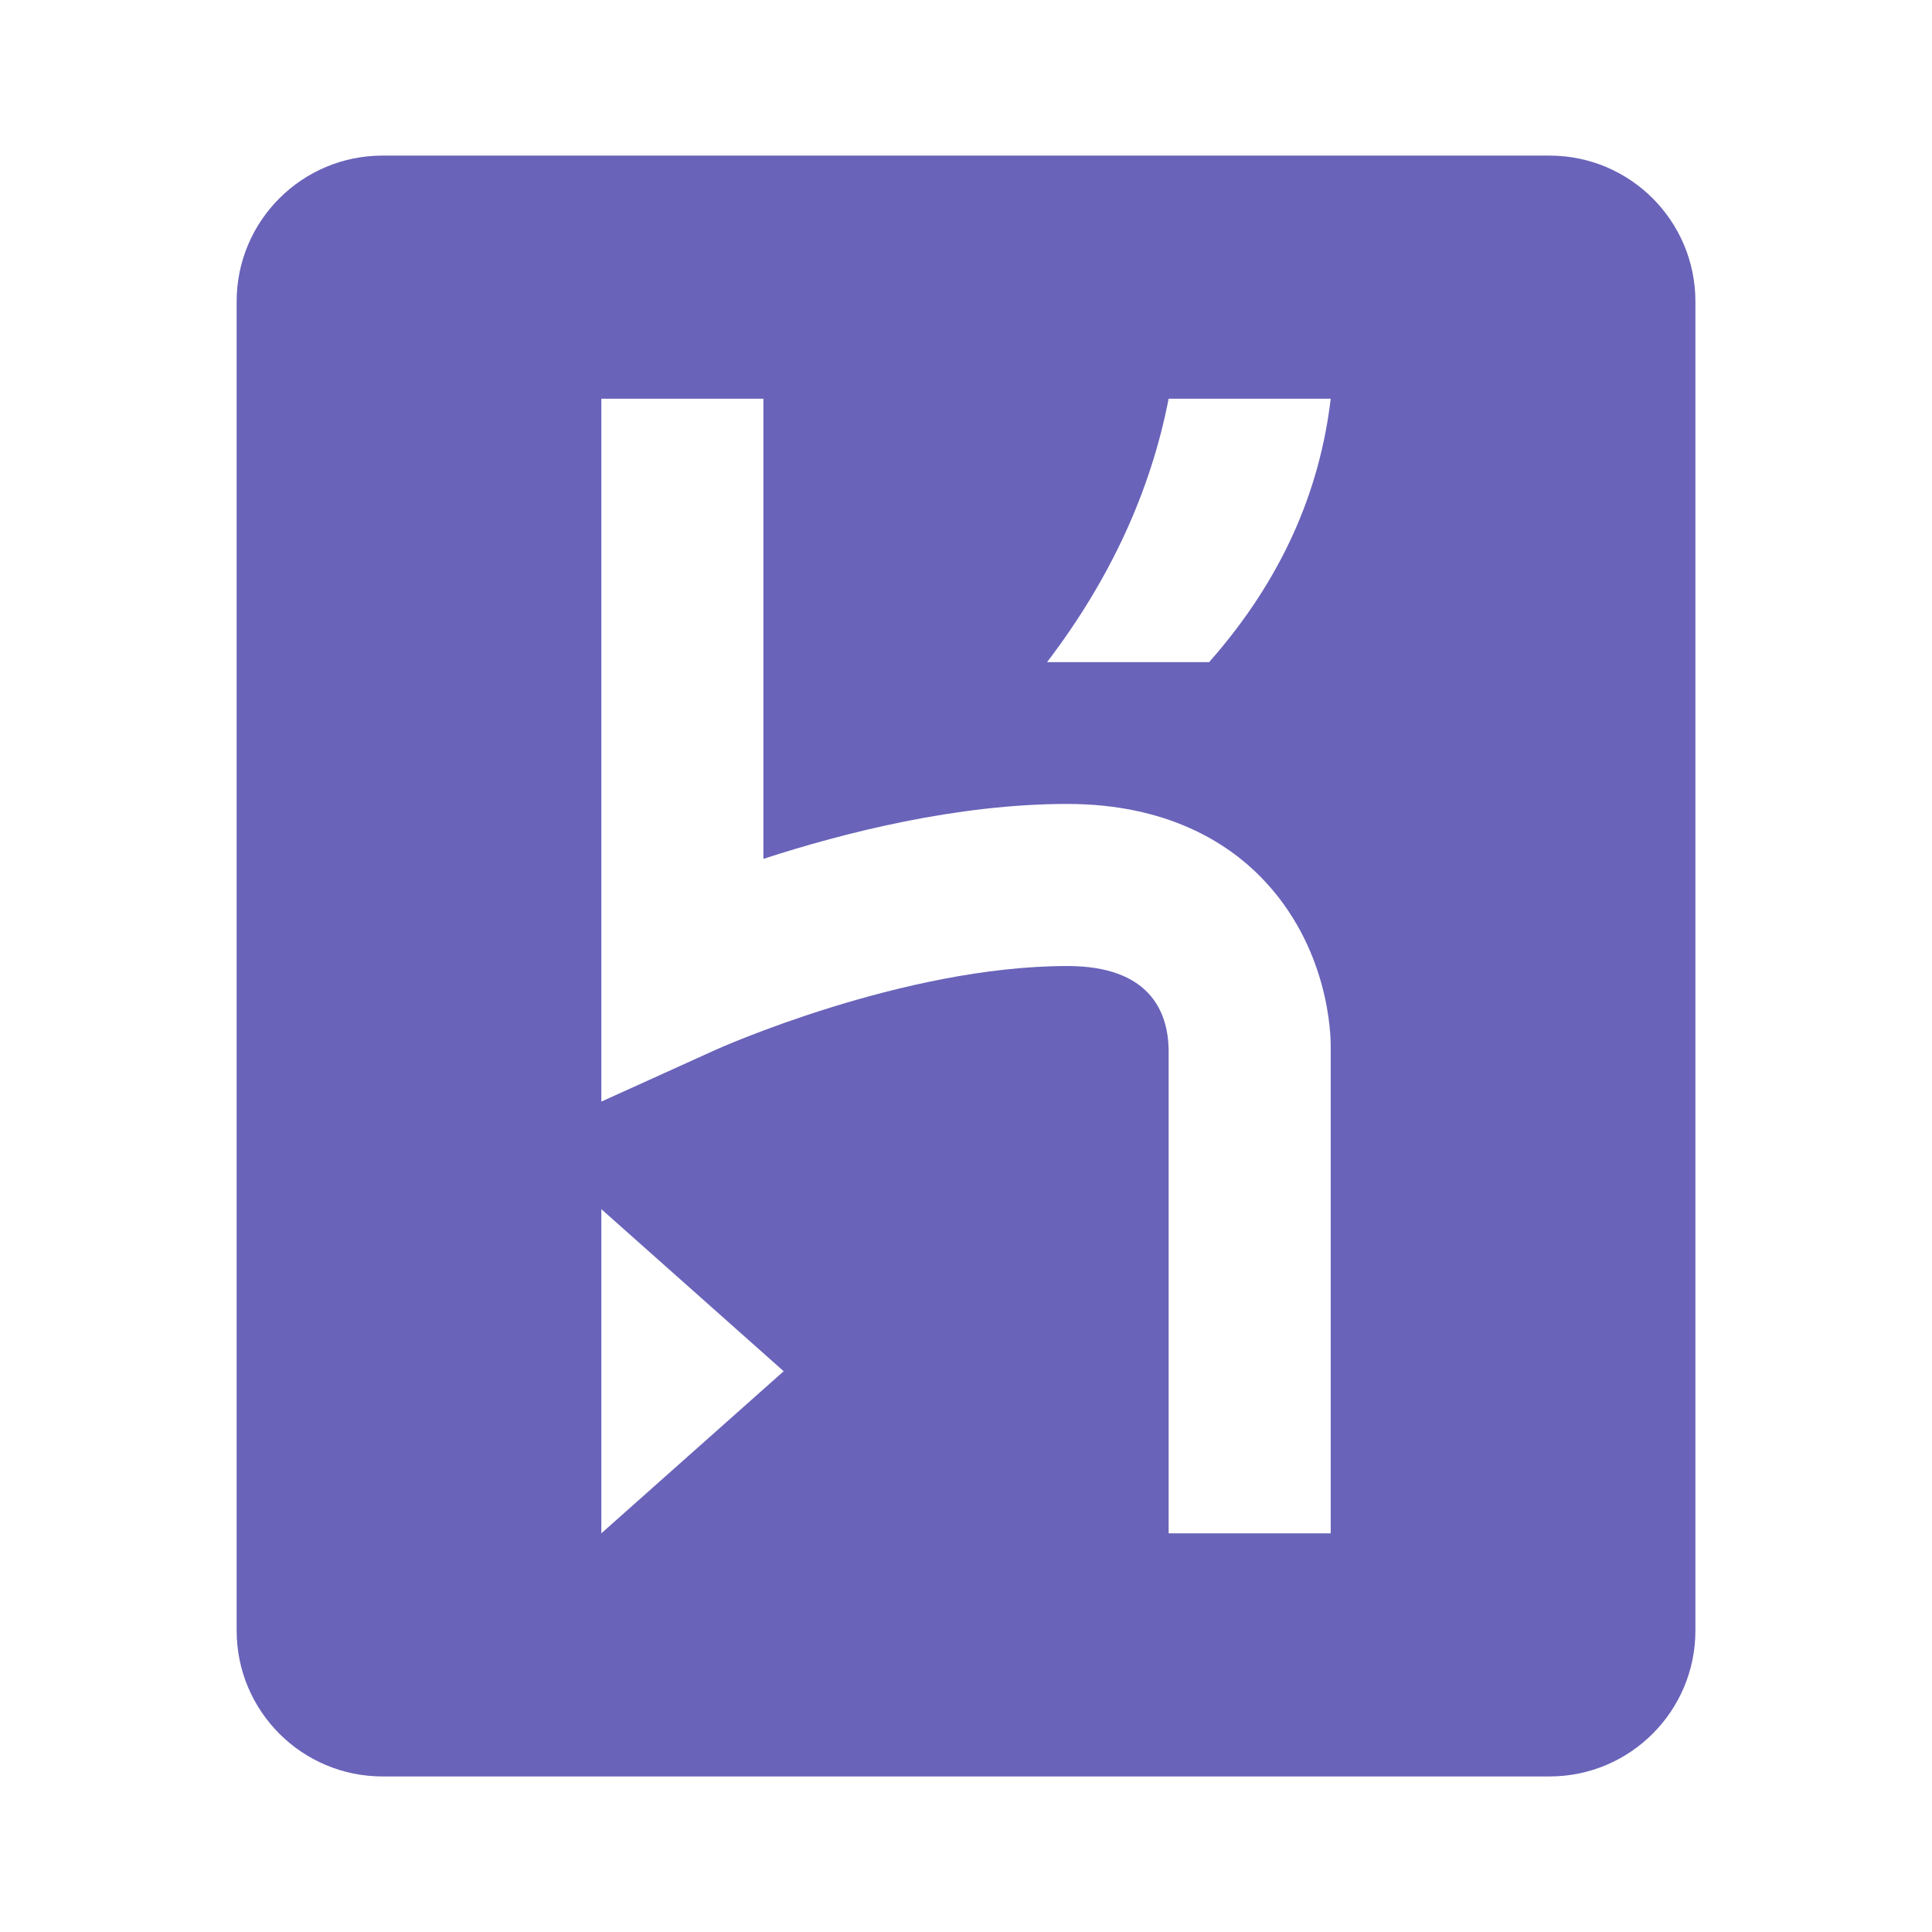
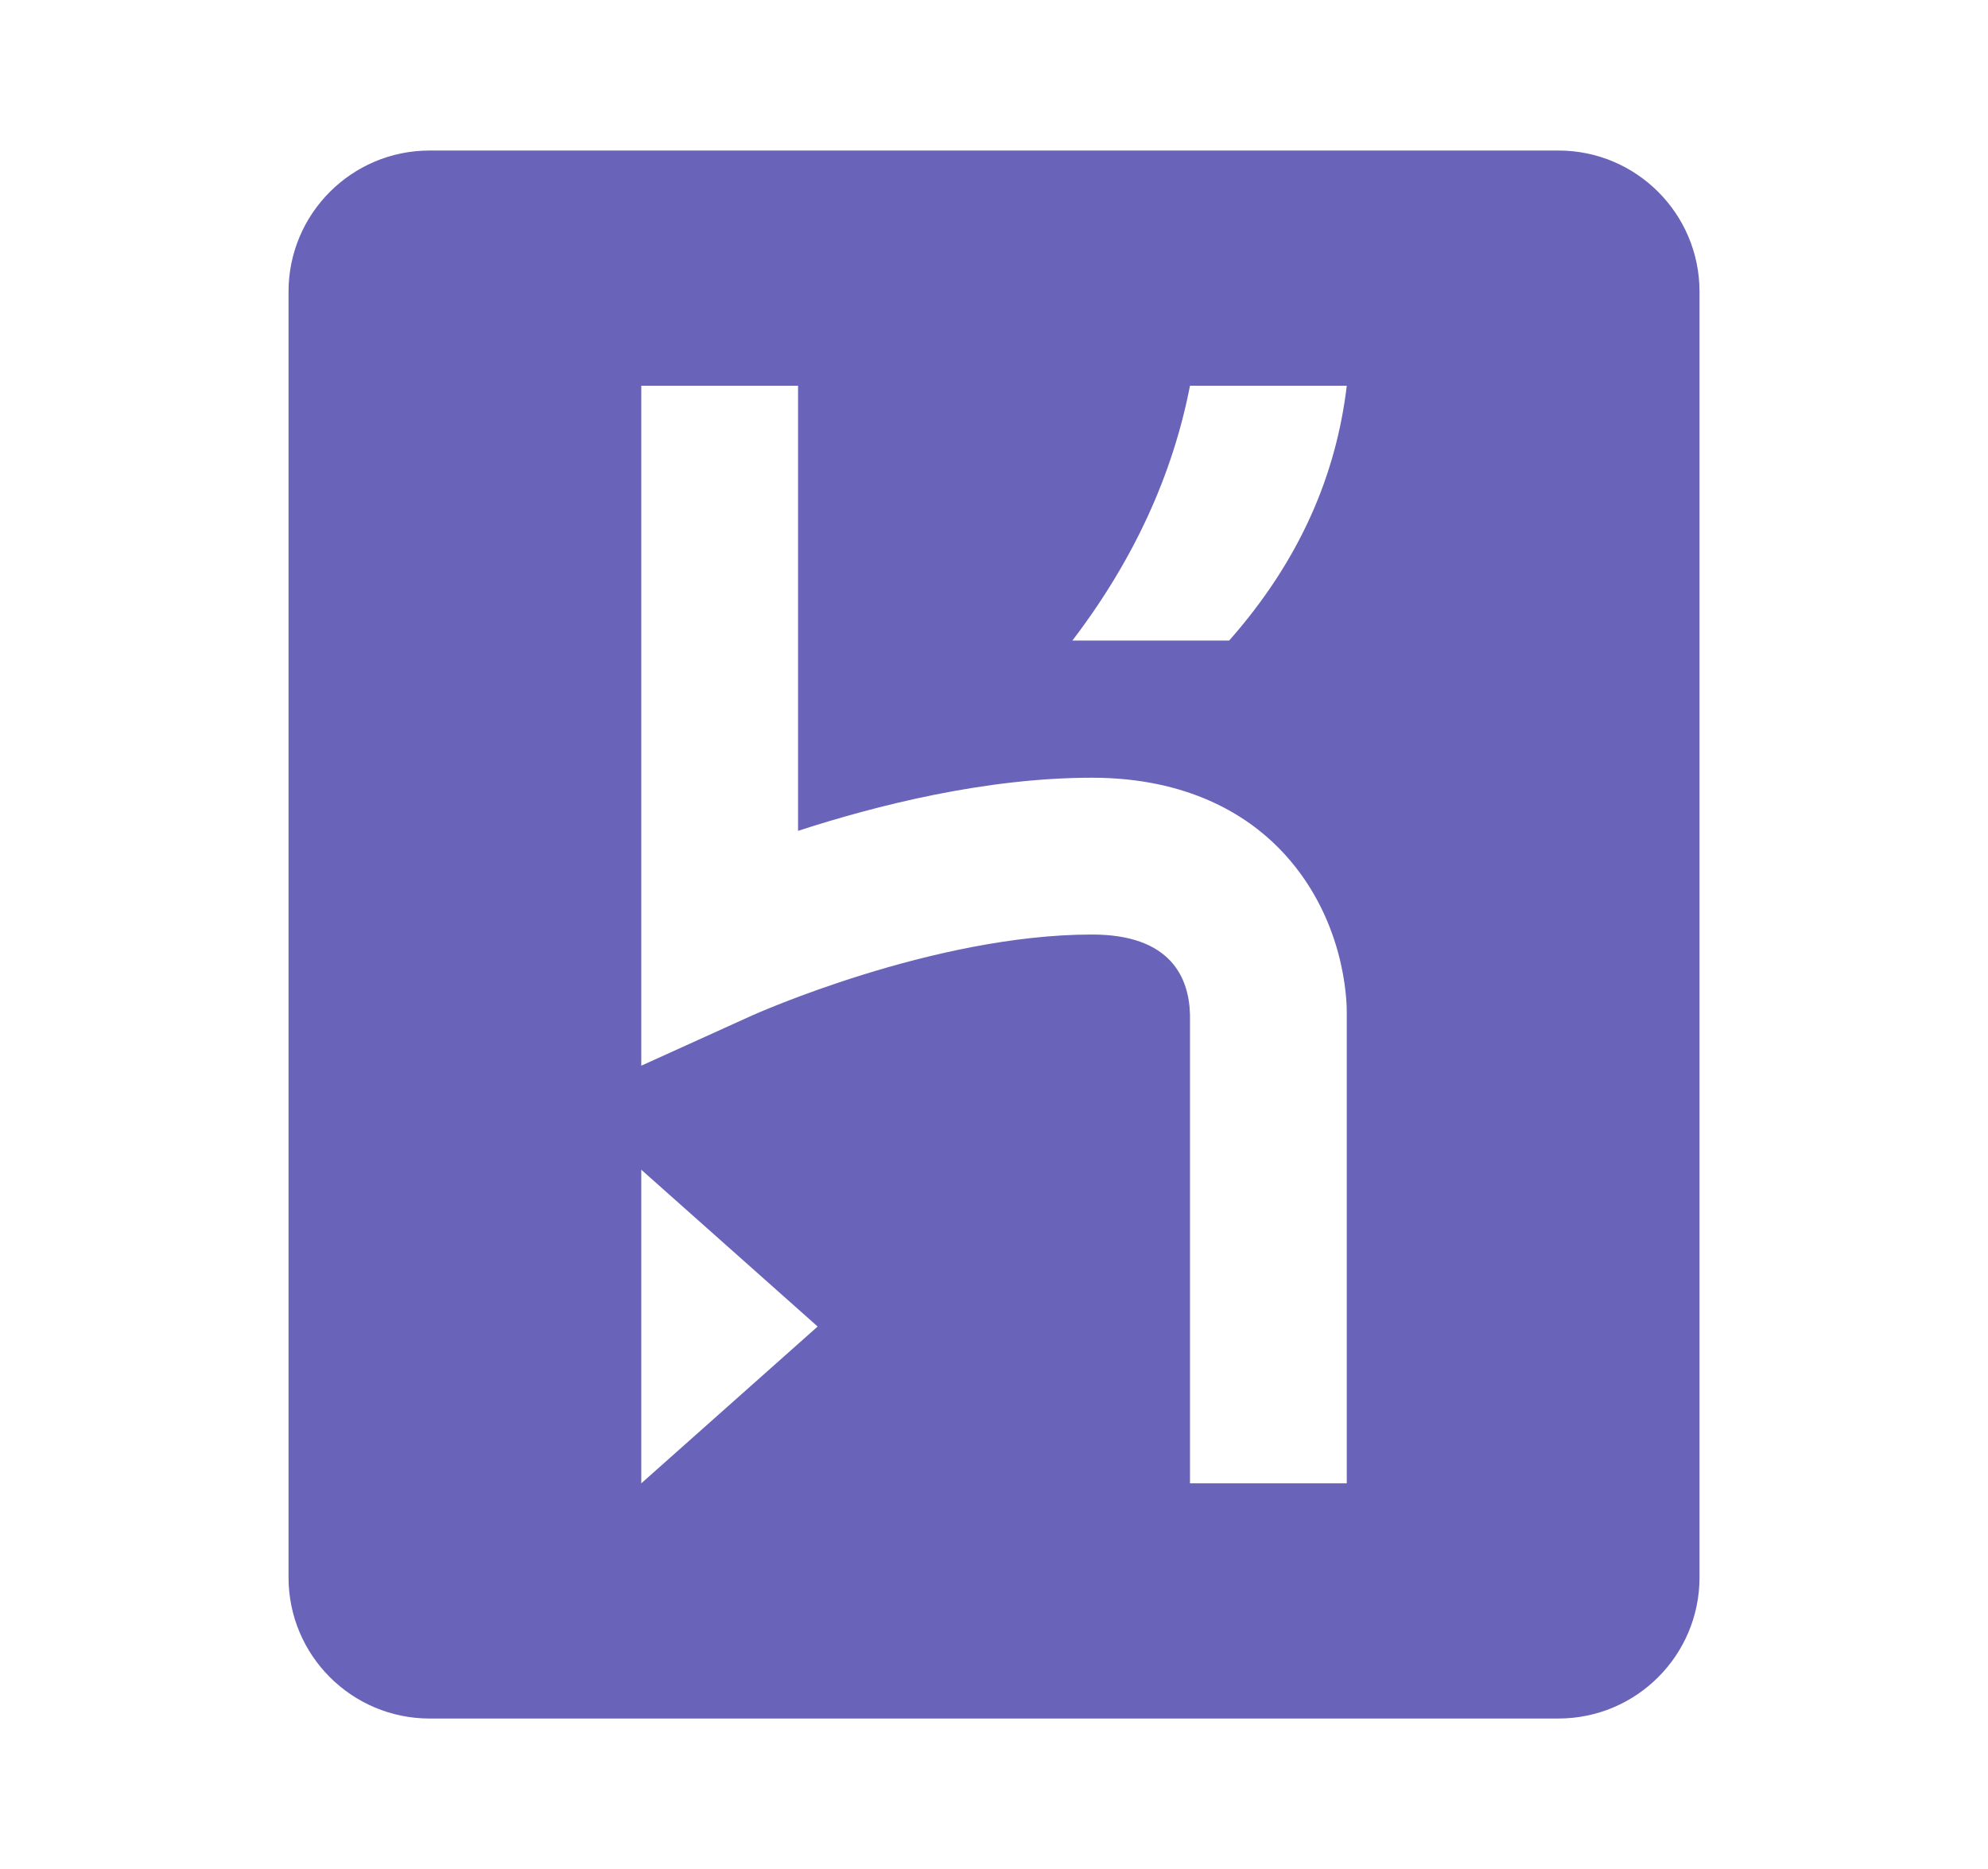
- <svg xmlns="http://www.w3.org/2000/svg" width="57" height="57" enable-background="new 0 0 144 152" version="1.1" viewBox="0 0 144 152" xml:space="preserve">
+ <svg xmlns="http://www.w3.org/2000/svg" width="50" height="47" enable-background="new 0 0 144 152" version="1.1" viewBox="0 0 144 152" xml:space="preserve">
  <g id="work" display="none">
    <g id="logotype" display="inline" />
    <g id="logo_v3__x28_stroke_x29_" display="inline" />
  </g>
  <g id="purple" transform="matrix(1.594 0 0 1.594 -42.766 -45.142)" fill="#6963b9">
    <path d="m100.8 36h-57.6c-3.976 0-7.2 3.224-7.2 7.2v65.6c0 3.976 3.224 7.2 7.2 7.2h57.6c3.976 0 7.2-3.224 7.2-7.2v-65.6c0-3.976-3.224-7.2-7.2-7.2zm-46.8 68v-16l9 8zm28 0v-23.89c-.039-1.867-.938-4.11-5-4.11-8.134 0-17.258 4.091-17.349 4.132l-5.651 2.56v-34.692h8v22.711c3.994-1.3 9.577-2.711 15-2.711 4.945 0 7.905 1.944 9.517 3.575 3.441 3.48 3.488 7.913 3.483 8.425v24zm2-43h-8c3.144-4.125 5.118-8.466 6-13h8c-.54 4.544-2.382 8.9-6 13z" fill="#6963b9" />
  </g>
</svg>
